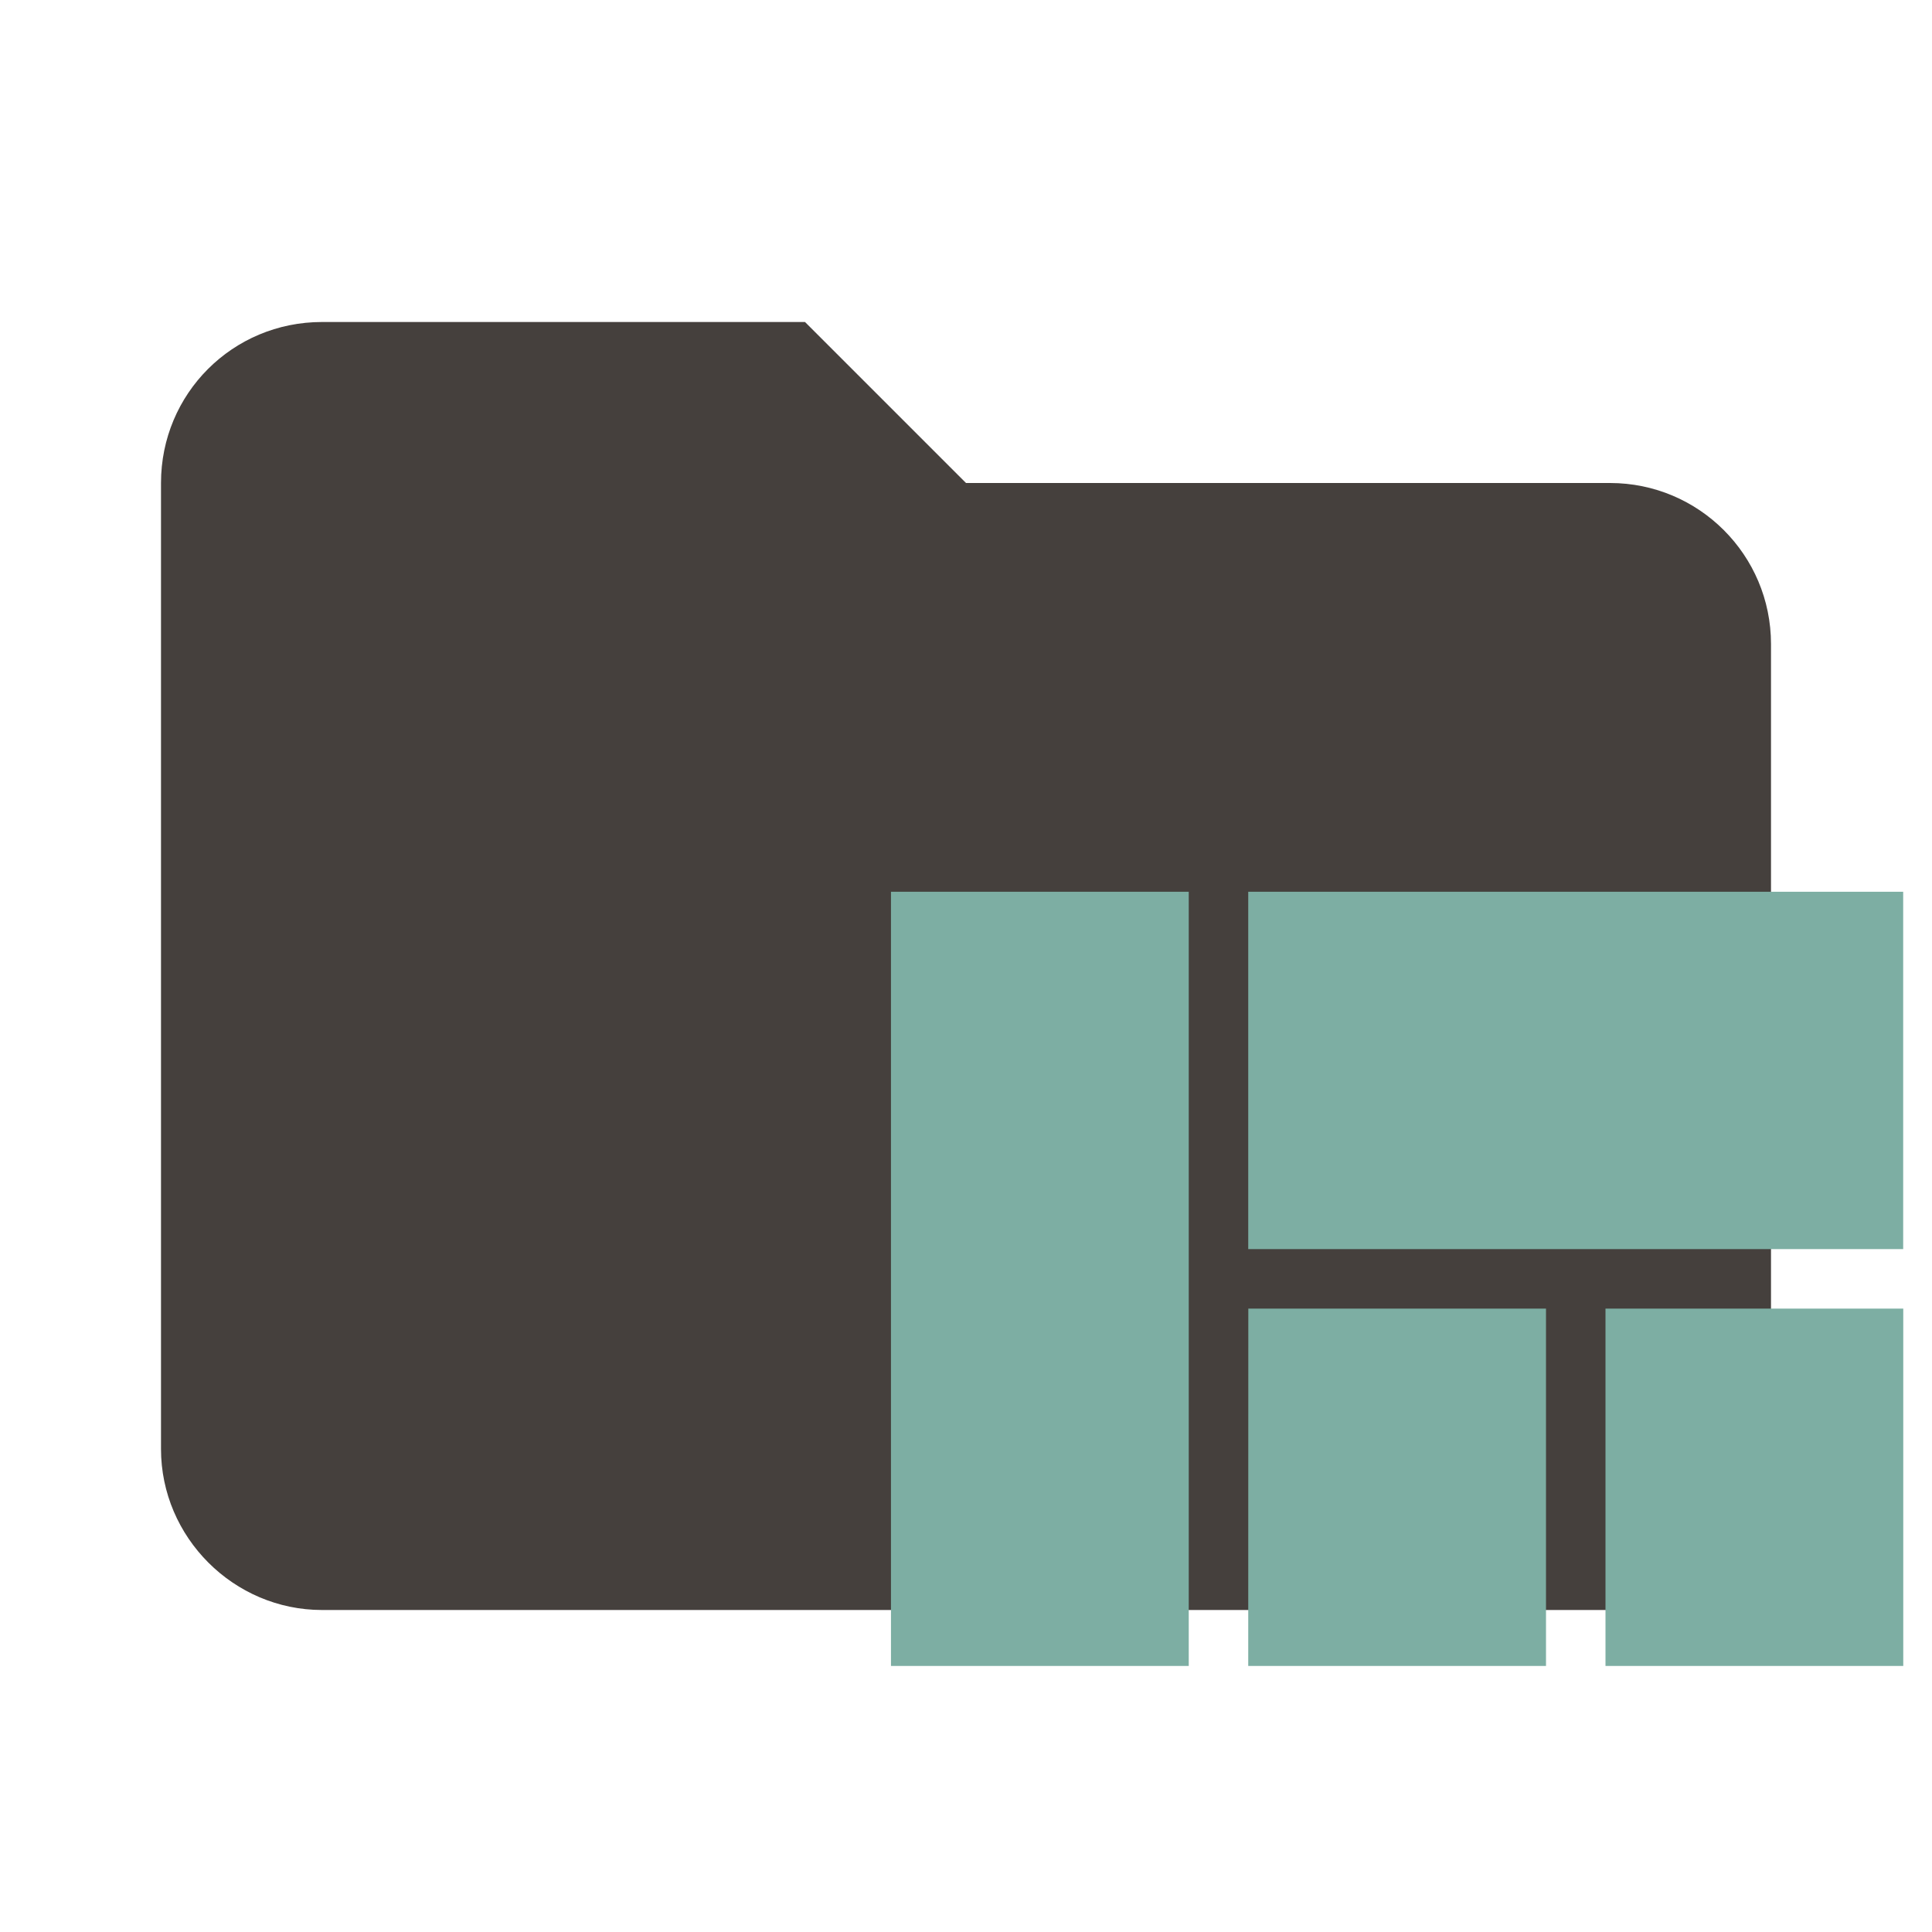
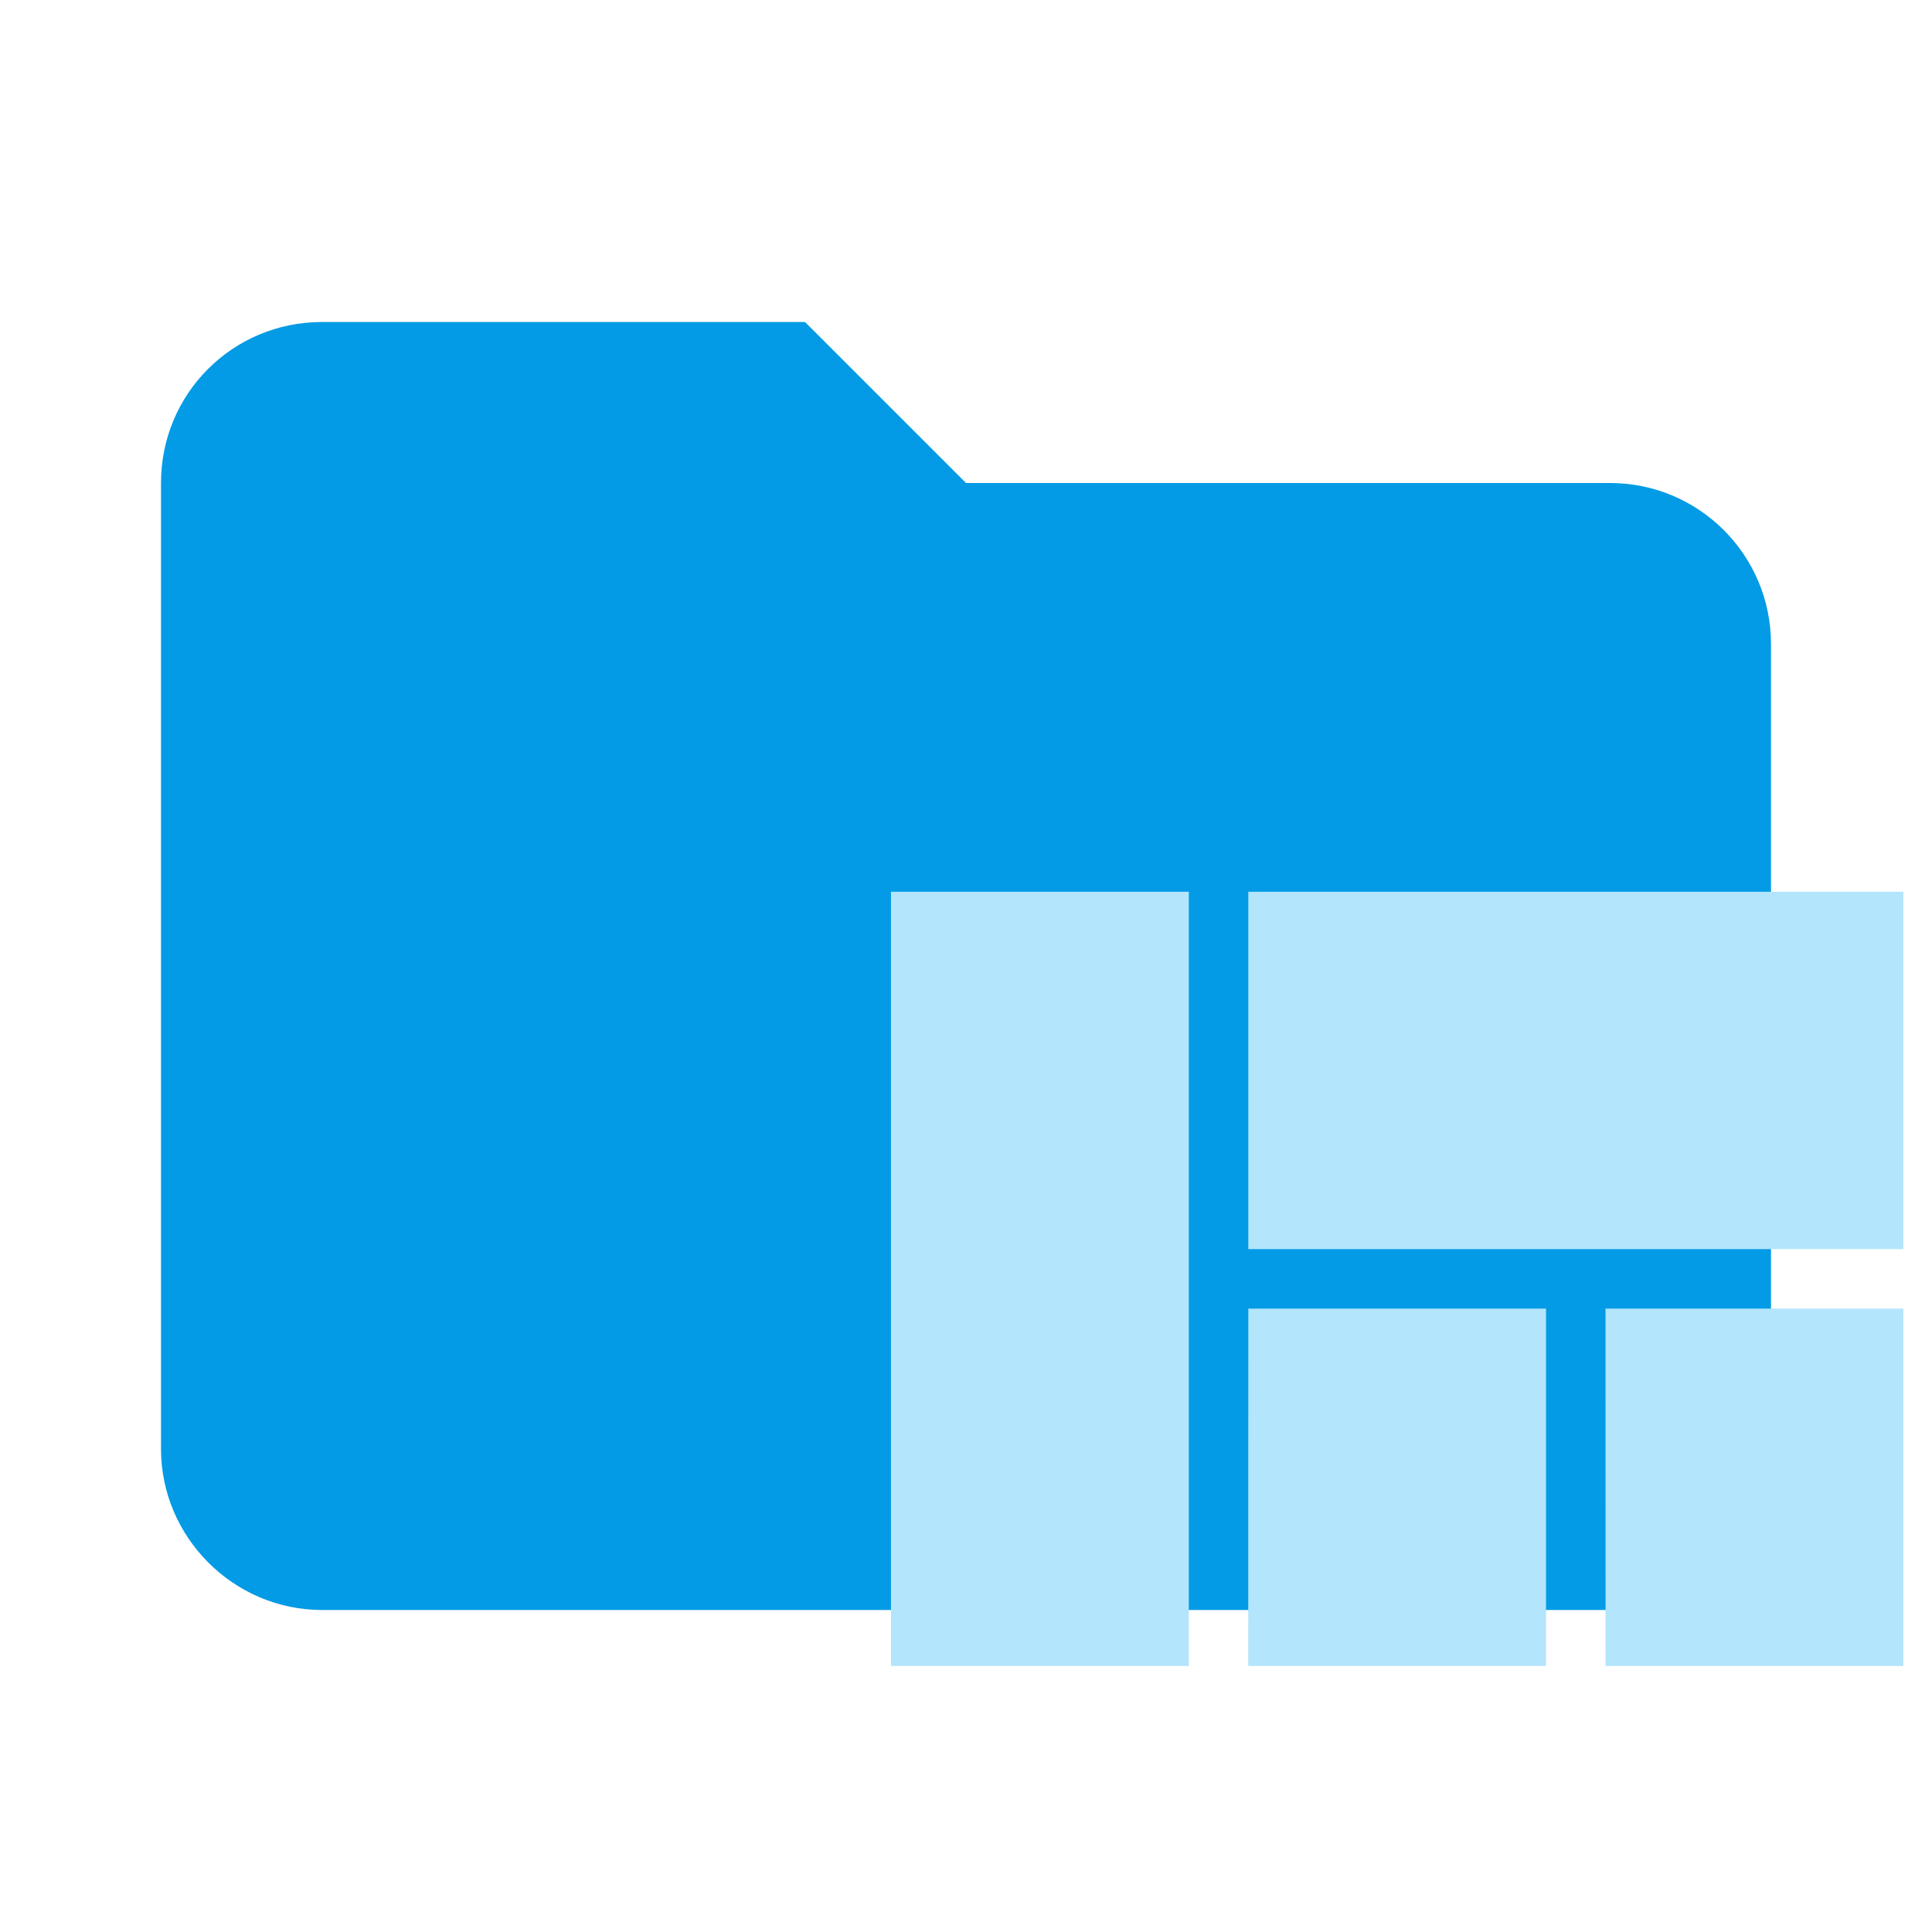
- <svg xmlns="http://www.w3.org/2000/svg" clip-rule="evenodd" fill-rule="evenodd" stroke-linejoin="round" stroke-miterlimit="1.414" version="1.1" viewBox="0 0 24 24">
-   <path d="M10 4H4c-1.11 0-2 .89-2 2v12c0 1.097.903 2 2 2h16c1.097 0 2-.903 2-2V8a2 2 0 0 0-2-2h-8l-2-2z" fill="#303F9F" fill-rule="nonzero" style="fill:#45403d" />
-   <path d="m15.506 20.695h3.699v-4.439h-3.698zm-4.438 0h3.699v-9.617h-3.699zm8.876 0h3.699v-4.439h-3.699zm-4.438-9.617v4.439h8.136v-4.439z" style="fill:#7daea3;stroke-width:1.133" />
+ <svg xmlns="http://www.w3.org/2000/svg" clip-rule="evenodd" fill-rule="evenodd" stroke-linejoin="round" stroke-miterlimit="1.414" viewBox="0 0 24 24">
+   <path d="M10 4H4c-1.11 0-2 .89-2 2v12c0 1.097.903 2 2 2h16c1.097 0 2-.903 2-2V8a2 2 0 0 0-2-2h-8l-2-2z" fill="#303F9F" fill-rule="nonzero" style="fill:#039be5" />
+   <path d="M15.506 20.695h3.699v-4.439h-3.698zm-4.438 0h3.7v-9.617h-3.7zm8.877 0h3.699v-4.439h-3.7zm-4.438-9.617v4.439h8.137v-4.439z" style="fill:#b3e5fc;stroke-width:1.133" />
</svg>
